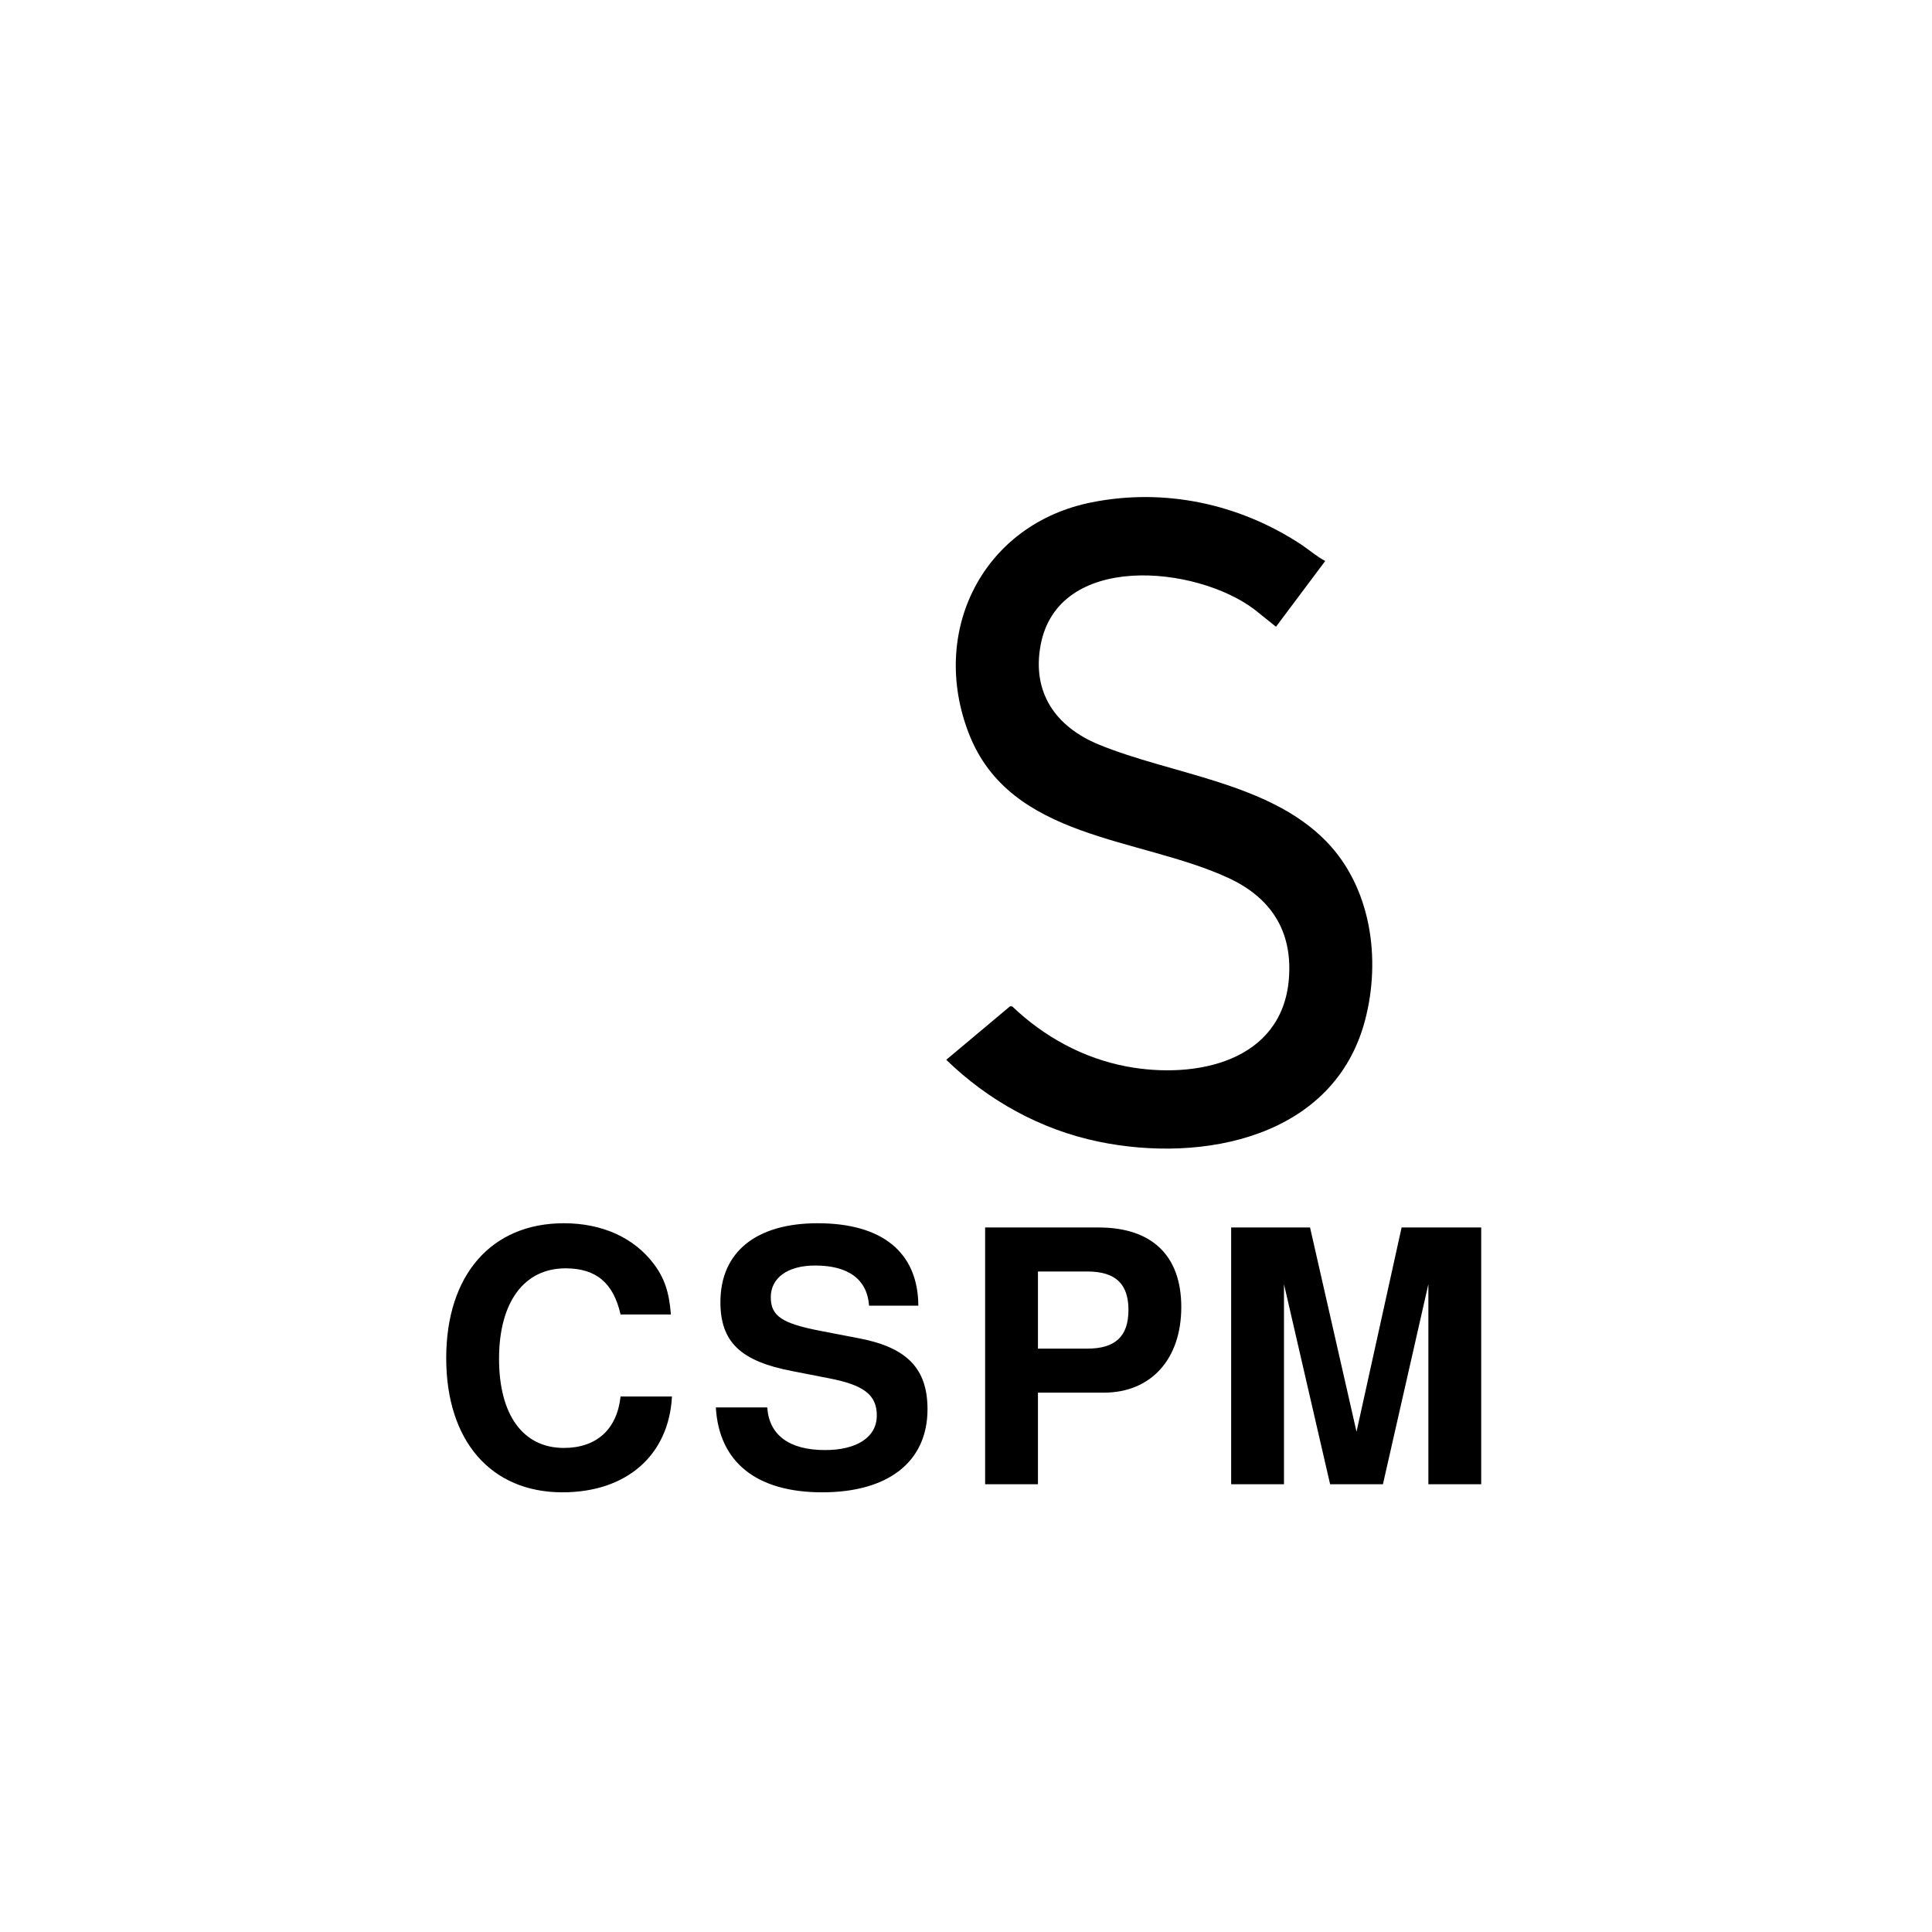
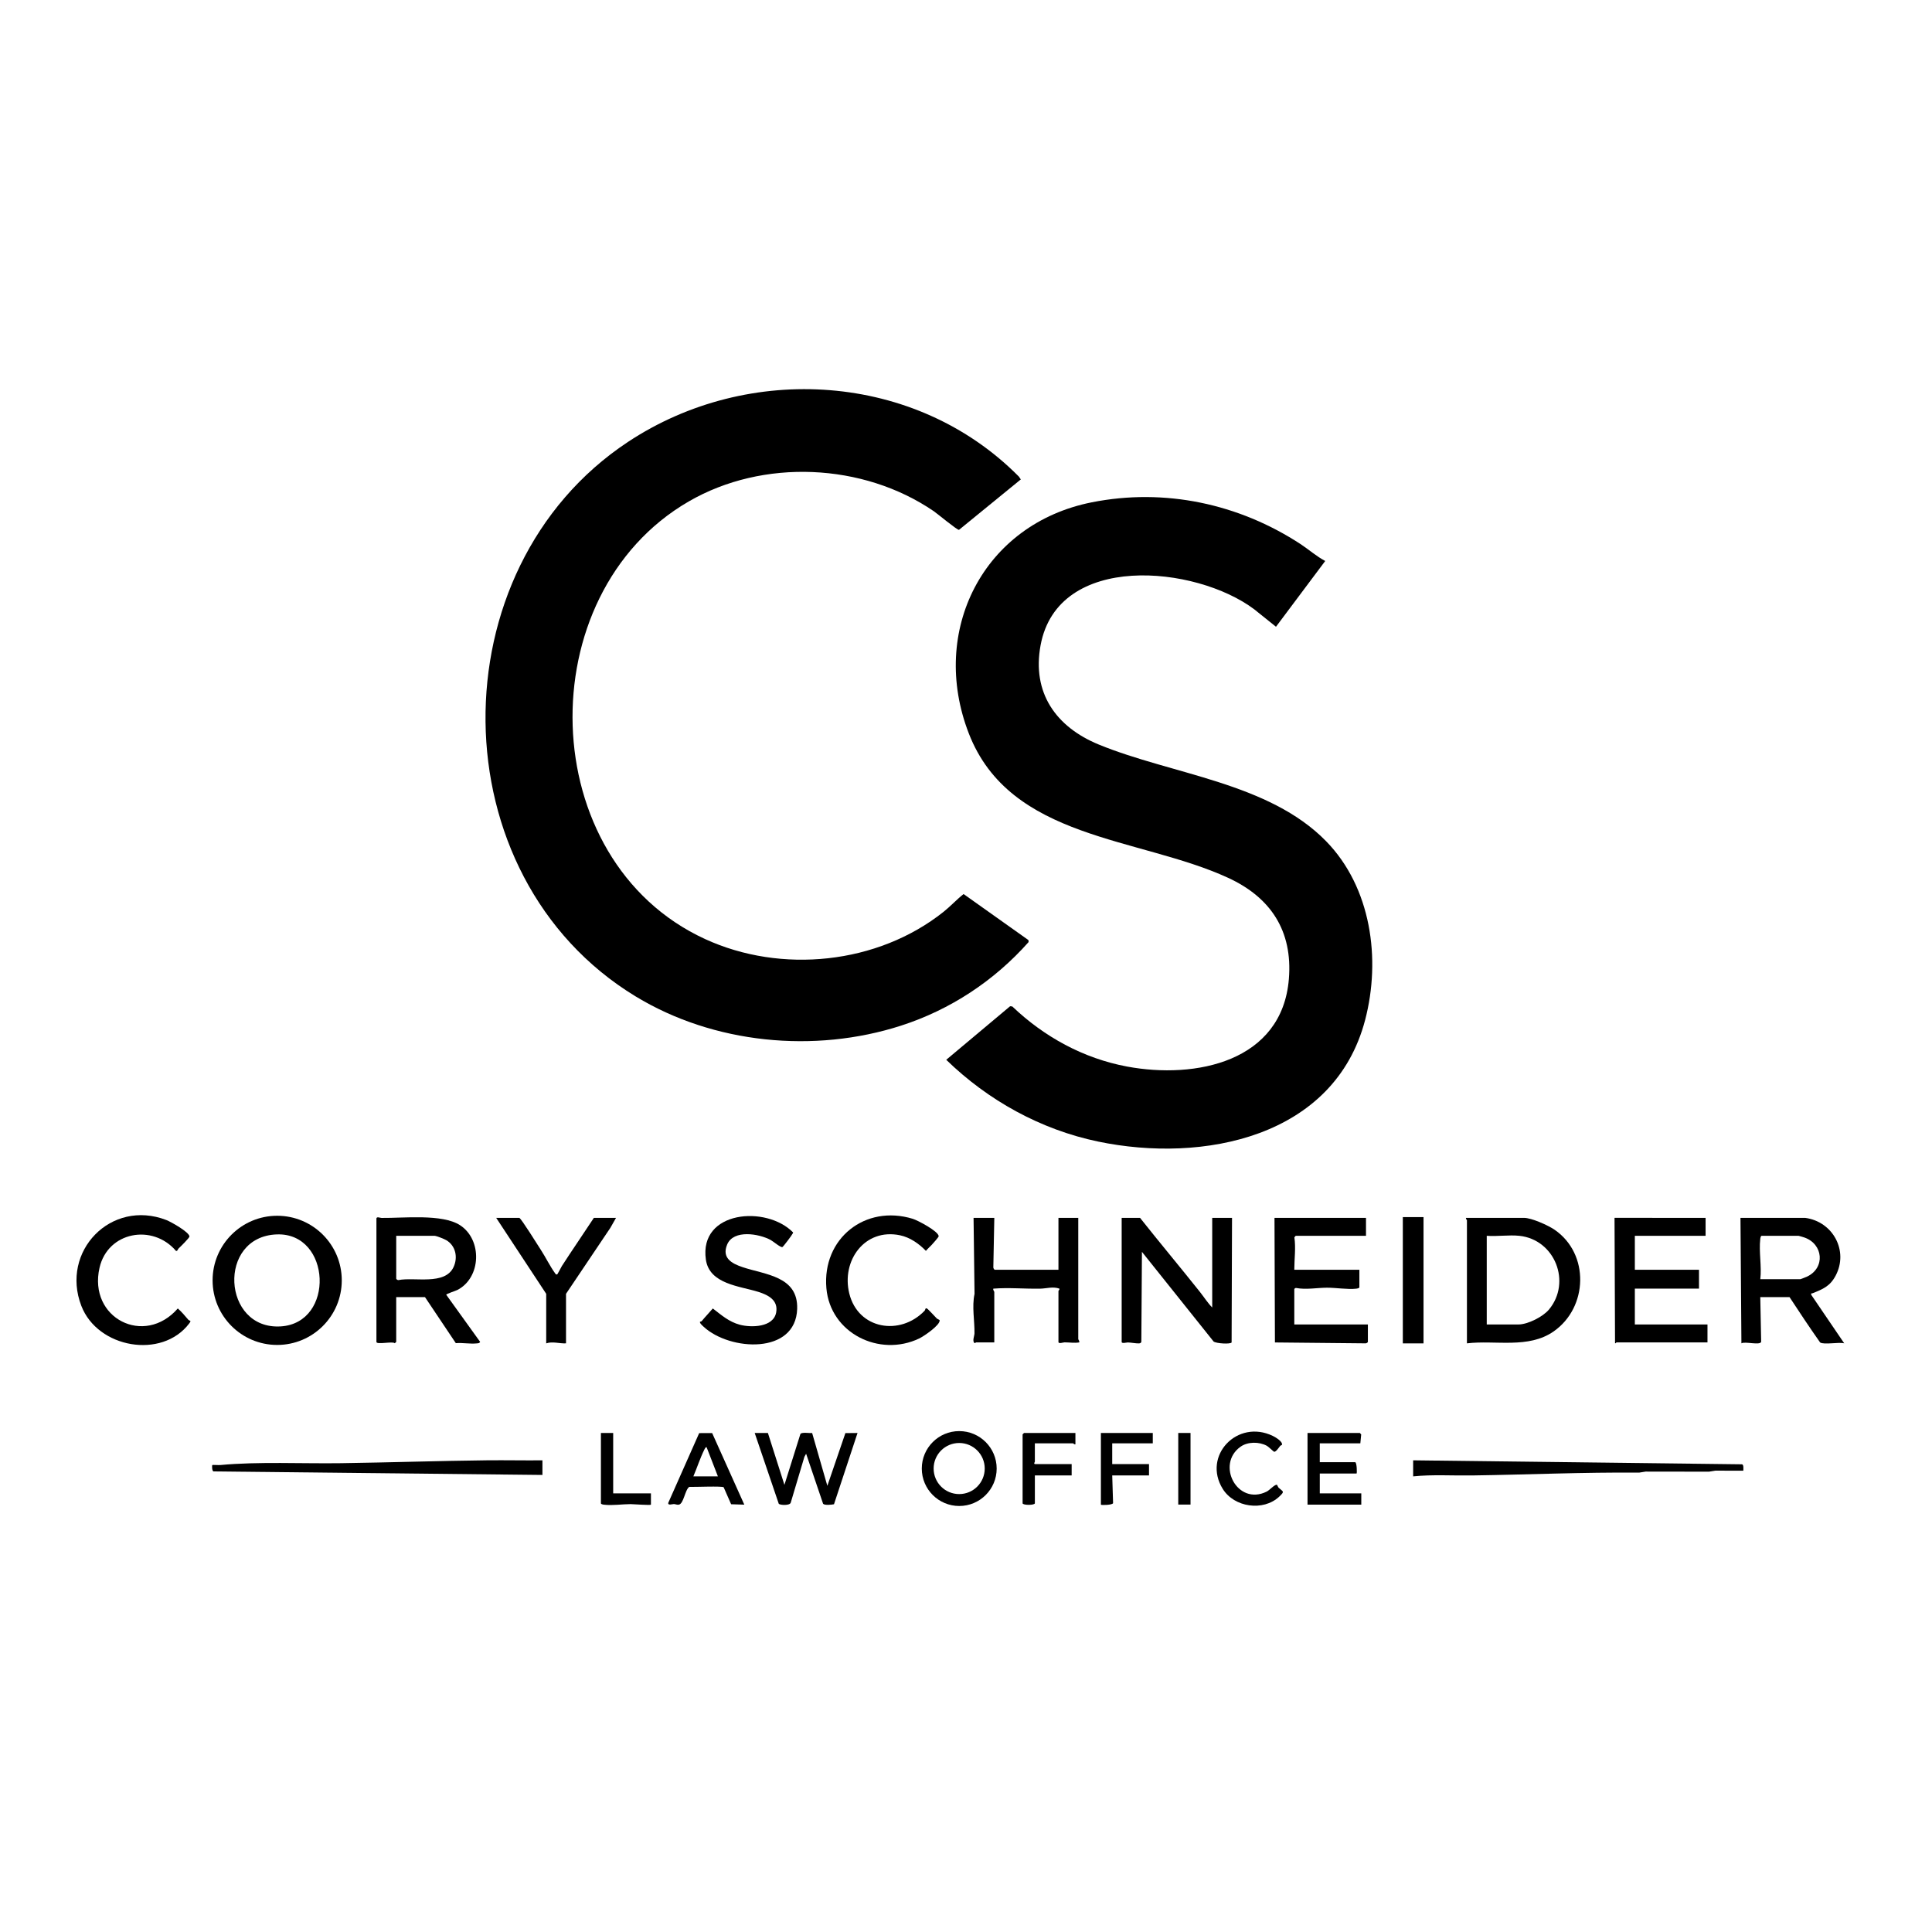
<svg xmlns="http://www.w3.org/2000/svg" id="Layer_1" version="1.1" viewBox="0 0 1536 1536">
+   <path d="M979.17,1067.3l.33-99.05h-15.75v71.25c-3.63-3.65-6.51-8.27-9.76-12.36-15.71-19.74-31.94-39.11-47.61-58.89h-14.62v98.62c0,1.53,3.88.41,4.88.42,2.44.03,7.04.93,8.98.74.87-.08,1.53-.36,1.78-1.27l.48-71.5,56.96,71.28c2.15,1.61,13.33,2.27,14.34.76Z" />
+   <path d="M1166.25,1068c22.71-2.71,48.83,4.53,68.92-9.46,27.43-19.09,28.68-61.71.77-80.86-5.13-3.52-18.29-9.44-24.31-9.44h-46.12c-.29.83.75,1.67.75,1.88v97.88ZM1182,982.5c8.28.63,17.74-.85,25.88,0,28.35,2.97,41.67,36.96,23.57,58.66-4.79,5.74-16.82,11.84-24.32,11.84h-25.12v-70.5Z" />
+   <path d="M313.82,1067.93l1.18-1.06v-35.62h22.88l24.51,36.6c5.48-.47,11.33.78,16.78.18,1.14-.12,1.85-.06,2.58-1.16l-26.97-37.5c-.02-.72,7.51-3.11,8.91-3.83,18.99-9.85,19.81-39.91,2.1-51.44-14.2-9.25-45.05-5.58-62.44-5.81-1.21-.02-3.7-1.23-4.08.33v98.25c0,2.43,13.1-.73,14.57,1.06ZM315,982.5h30.38c1.57,0,7.69,2.47,9.33,3.42,7.59,4.4,9.51,13.74,5.85,21.51-6.89,14.62-30.95,7.73-43.74,10.27-.63.21-1.81-.76-1.81-1.07v-34.12Z" />
+   <path d="M220.37,1069.27c28.36,0,51.35-22.99,51.35-51.35s-22.99-51.35-51.35-51.35-51.35,22.99-51.35,51.35,22.99,51.35,51.35,51.35ZM220.16,981.39c43.2-1.46,46.35,70.49,3,73.14-46.52,2.84-50.74-71.52-3-73.14Z" />
+   <path d="M1439.98,1029.38c-.24-1.62.32-.89,1.07-1.2,8.27-3.32,13.83-5.54,18.31-13.94,10.55-19.79-2.19-43.13-24.25-46h-51.38l.75,99.75c2.83-1.73,14.92,1.85,15.7-1.22l-.7-35.53h23.25c7.88,12,15.98,24.23,24.32,36.05,3.11,2.04,14.79-.48,19.17.7l-26.26-38.61ZM1431.38,1017h-31.88c1.2-10.06-1.21-21.85-.04-31.91.09-.76.33-2.59,1.16-2.59h29.25c.32,0,3.93,1.08,4.66,1.34,15.04,5.24,16.73,24.13,2.23,31.05-.74.35-5.1,2.11-5.39,2.11Z" />
+   <path d="M1029,1024.88c0-.29.95-1.07,1.49-.89,7.99,1.48,16.51-.18,24.39-.23,6.91-.05,16.8,1.56,23.29.78.75-.09,2.58-.33,2.58-1.16v-13.88h-51.75c.04-8.67,1.3-17.35.07-25.82l1.06-1.18h55.88v-14.25h-72.75l.35,99.04,72,.71c.64.11,1.9-.73,1.9-1.13v-13.88h-58.5v-28.12Z" />
+   <path d="M1285.12,1067.25h72.38v-14.25h-57.75v-28.5h51v-15h-51v-27h56.25v-14.25l-72.4-.03.4,99.4c.13,1.05.96-.37,1.13-.37Z" />
+   <path d="M857.25,968.25h-15.75v41.25h-50.62c-.41,0-1.21-1.27-1.15-1.9l.78-39.35h-16.5l.78,60.41c-2.2,10.3.13,21.34-.05,31.43-.03,1.9-1.92,6.27,0,7.59.64.44.96-.43,1.13-.43h14.62v-40.12c0-.38-1.2-1.63-.75-2.62,12.23-.98,24.69.24,37.17.02,5.08-.09,10.31-1.89,15.34-.02.29.76-.75,1.59-.75,1.87v40.5c0,1.75,3.79.33,4.84.33,3.9,0,7.78.7,11.66.05.44-1.02-.75-2.26-.75-2.62v-96.38Z" />
+   <path d="M633.77,1040.6c.86-26-25.3-27.13-43.34-33.16-8.81-2.94-16.72-7.35-12.33-17.97,5.02-12.13,25.37-8.68,34.66-3.61,2.06,1.12,7.76,6.06,9.26,5.6.64-.2,7.67-9.52,8.16-10.72.11-.28.41-.55.39-.88-21.19-21.75-74.99-17.51-69.38,21.56,2.81,19.62,27.11,21.03,41.81,25.69,7.81,2.48,15.85,6.6,14.08,16.33-2.17,11.9-19.83,12.18-28.91,9.76-8.59-2.29-14.63-7.67-21.46-12.93-2.84,3.39-5.92,6.5-8.72,9.92-.54.66-1.4.52-1.44.59-.63,1.02,2.14,3.35,2.95,4.1,20.79,19.18,73.07,22.28,74.28-14.28Z" />
+   <path d="M149.51,1049c-2.59-3.06-5.13-6.06-8.14-8.74-26.58,30.49-71.33,7.77-62.26-32.27,6.53-28.83,42.23-35.26,60.79-13.5l.71.02c.7-.48.83-1.43,1.41-1.97,1.41-1.31,8.71-8.5,8.62-9.52-.3-3.56-14.83-11.69-18.45-13.08-43.93-16.91-84.26,24.87-67.52,68.27,12.99,33.68,64.02,42.59,85.7,14.06,2.23-2.94.43-1.73-.87-3.26Z" />
+   <path d="M747.05,1049.67c-.05-.46-1.66-.87-2.31-1.5-1.4-1.36-6.92-7.54-7.87-7.91-1.44-.56-1.02,1.04-1.84,1.88-19.43,20.16-52.74,14.78-59.81-13.73-6.45-26.05,12.17-52.18,40.32-46.32,7.92,1.65,15.09,6.65,20.58,12.4,1.41-1.69,3.1-3.18,4.6-4.76.98-1.03,5.56-6.19,5.56-6.85,0-3.91-16.7-12.7-20.63-13.9-37.87-11.57-72.06,15.71-68.65,55.15,3.1,35.79,42.09,55.1,73.76,40.02,3.61-1.72,16.72-10.58,16.28-14.47Z" />
+   <path d="M489.75,968.25h-17.62c-8.4,12.81-17.13,25.44-25.44,38.31-.7,1.08-3.43,6.7-3.82,6.7-1.17,0-1.19-.47-1.75-1.25-3.7-5.08-7.42-12.63-11.05-18.2-2.09-3.2-15.71-25.15-17.19-25.56h-18.38l39.75,60.38v39.38c5.16-1.73,10.46.28,15.75,0v-39.38l35.27-52.48,4.48-7.89Z" />
+   <path d="M387.33,1160.98c-38.62.45-77.56,1.74-116.17,2.3-30.99.45-65.59-1.37-96.04,1.47-1.26.12-6.15-.22-6.38,0-.22.22-.33,4.93,1.1,5.08l261.41,2.8v-11.62c-14.62.15-29.28-.19-43.92-.02Z" />
+   <path d="M1384.91,1164.17l-261.41-3.17v12.75c15.46-1.55,31.3-.49,46.91-.72,44.14-.63,88.46-2.63,132.75-2.25l5.18-.82,50.32.07,5.18-.82,22.16.04c0-1.25.43-4.93-1.1-5.08Z" />
+   <path d="M657.76,1181.25l-12.07-41.93c-2.2.18-8.05-.86-9.32.67l-12.73,40.52-13.13-41.25h-10.5l19.12,56.26c.99,1.2,9.04,1.62,9.56-.95l10.85-36.4,1.35-2.39,13.49,39.75c1.13,1.37,6.73.81,8.67.4l18.71-56.66-9.65.09-14.34,41.9Z" />
+   <rect x="1115.29" y="967.64" width="16.46" height="100.39" />
+   <path d="M762.62,1137.77c-16.44,0-29.77,13.33-29.77,29.77s13.33,29.77,29.77,29.77,29.77-13.33,29.77-29.77-13.33-29.77-29.77-29.77ZM762.58,1187.84c-11.22,0-20.31-9.09-20.31-20.31s9.09-20.31,20.31-20.31,20.31,9.09,20.31,20.31-9.09,20.31-20.31,20.31Z" />
+   <path d="M1049.25,1171.5h29.25c.47,0,.25-9-1.12-9h-28.12v-15h32.25l.68-7.07-1.05-1.18h-41.62v57h42.75v-9h-33v-15.75Z" />
+   <path d="M555.87,1139.37l-24.54,55.35c-.6,2.46,3.3,1.01,4.42,1.04,1.2.03,2.36.72,3.85.51,4-.57,4.92-11.83,8.4-14.16,3.49.18,26.57-.81,27.34.33l5.93,13.48,10.48.33-25.57-56.92-10.31.04ZM551.25,1173.75c3.02-7.04,5.41-14.68,8.85-21.53.35-.71.75-1.64,1.64-1.72l9.01,23.25h-19.5Z" />
+   <path d="M1016.56,1182.8c-.68-.63-.94-2.29-1.49-2.35-1.85-.21-5.58,4.21-8.06,5.44-23.31,11.5-40.56-21.65-20.72-35.72,5.74-4.07,14.79-4.05,20.88-.72,1.41.77,5.3,4.64,5.8,4.75,1.38.3,3.91-3.52,4.81-4.65.39-.49,1.27-.6,1.31-.68,1.24-2.6-5.22-6.33-7.1-7.24-28.23-13.69-56.25,15.72-39.86,42.11,9.1,14.66,32.18,18.06,44.88,6.14,4.67-4.39,3.12-3.81-.45-7.09Z" />
+   <path d="M813,1140.38v54.75c0,1.68,9.75,1.68,9.75,0v-22.12h29.25v-9h-28.88c-1.7,0-.38-1.75-.38-1.88v-14.62h30.38c.21,0,1.04,1.04,1.87.75v-9s-40.87,0-40.87,0l-1.12,1.12Z" />
+   <path d="M875.25,1196.25c0,.5,9.26.39,9.68-1.23l-.68-22.02h29.25v-9h-29.25v-16.5h32.25v-8.25h-41.25v57Z" />
+   <path d="M487.5,1187.25v-48h-9.75v55.88c0,.83,1.83,1.07,2.59,1.16,6.65.78,14.33-.45,21.04-.47,2.27,0,15.51,1.06,16.13.44v-9h-30Z" />
+   <rect x="936.75" y="1139.25" width="9.75" height="56.93" />
  <path d="M770.21,583.05c32.86,84.76,135.32,82.2,206.17,114.84,33.89,15.61,51.42,42.19,48.32,80.38-5.35,65.92-74.17,79.87-128.76,69.65-34.6-6.48-65.8-23.58-91.12-47.74l-1.73-.21-50.8,42.6c33.26,32.32,75.04,55.47,120.67,64.99,83.54,17.43,187.9-3.21,212.37-96.68,12.68-48.46,4.83-105.35-31.04-142.09-45.63-46.74-122.44-52.94-180.69-76.84-34.08-13.99-53.32-41.13-46.3-78.98,13.76-74.21,123.3-63.53,169.81-28.59l17.34,13.9,39.14-52.28c-7.01-3.69-13.05-9.14-19.71-13.49-48.97-32.02-107.93-44.68-165.91-33.15-86.21,17.13-129.35,102.21-97.75,183.7Z" />
-   <text x="768" y="1180" font-family="Segoe UI, Helvetica, sans-serif" font-weight="900" font-size="280" letter-spacing="15" text-anchor="middle">CSPM</text>
+   <path d="M505.41,792.21c61.98,37.64,141.97,45.45,210.95,23.21,39.22-12.64,74.18-35.73,101.42-66.47l-.14-1.55-51.55-36.6c-5.43,4.26-10.41,9.73-15.94,14.13-52.35,41.69-129,49.5-189.61,21.64-135.85-62.44-140.47-273.94-13.06-347.85,59.1-34.29,138.64-30.72,194.86,7.67,2.88,1.97,18.69,15.15,20.09,14.86l49.18-40.13c-.67-.67-1.06-1.7-1.7-2.35-81.98-82.71-214.64-91-310.7-27.4-152.59,101.02-151.34,345.15,6.19,440.84Z" />
</svg>
